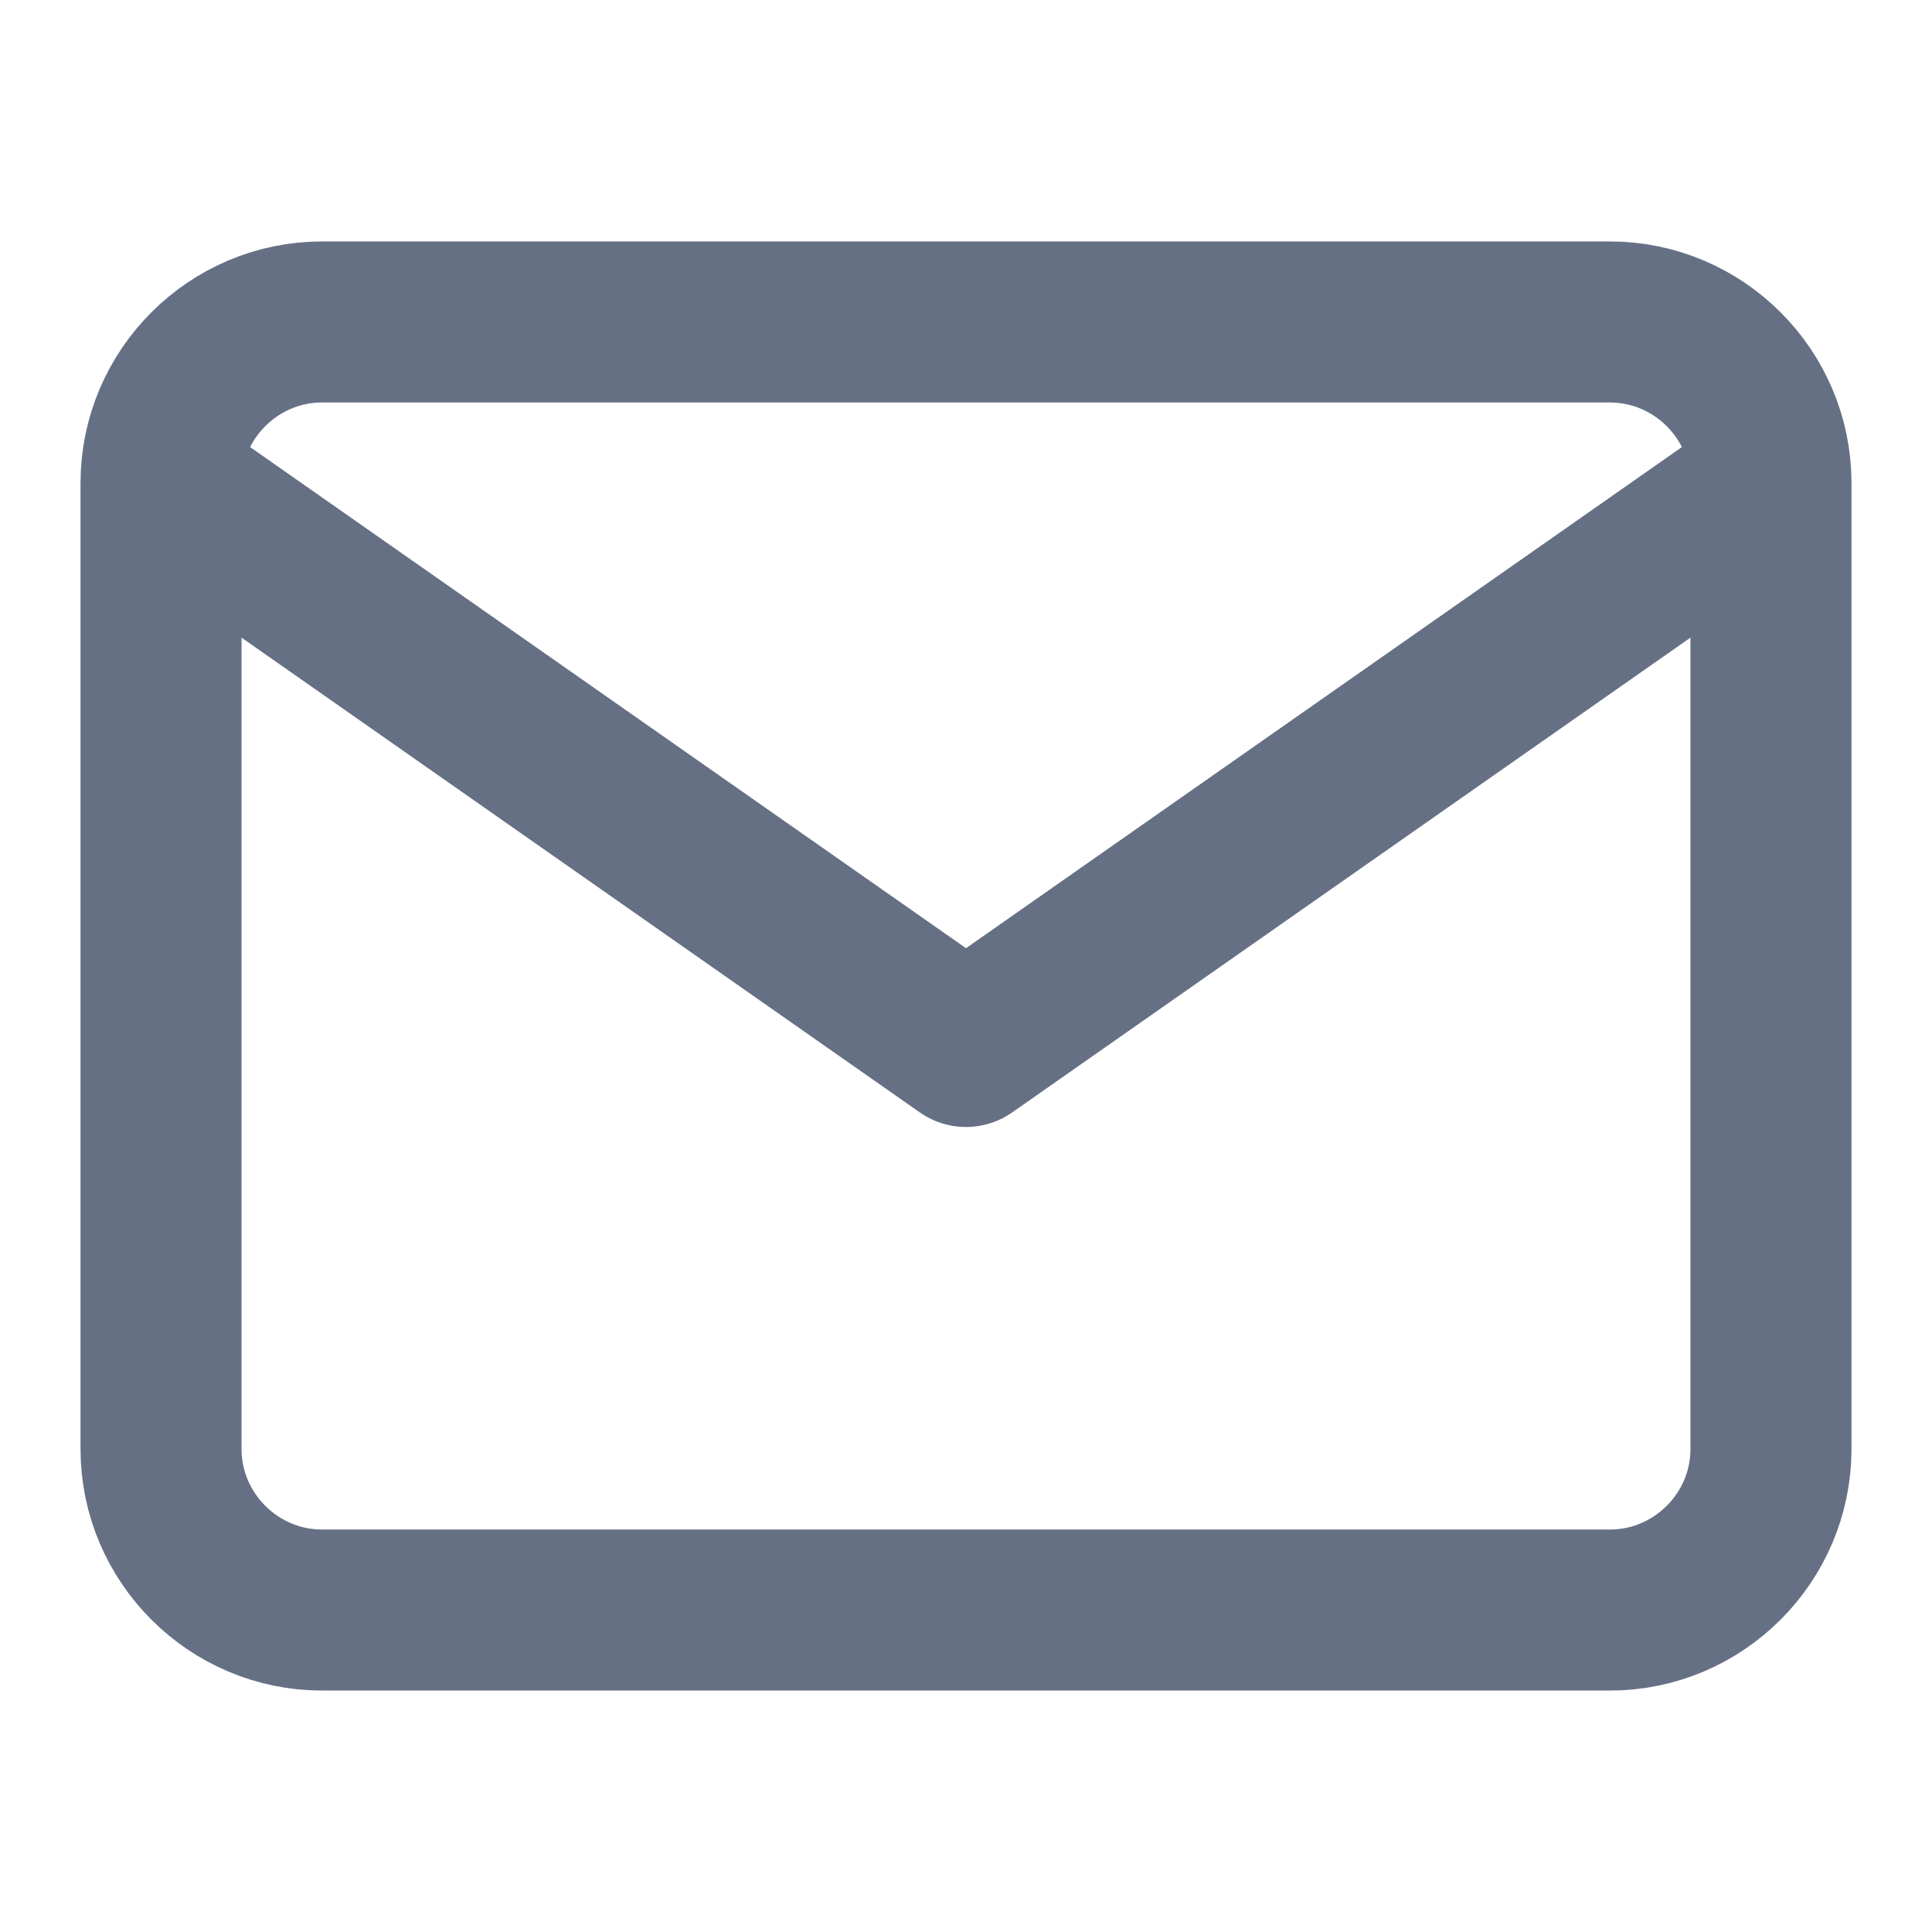
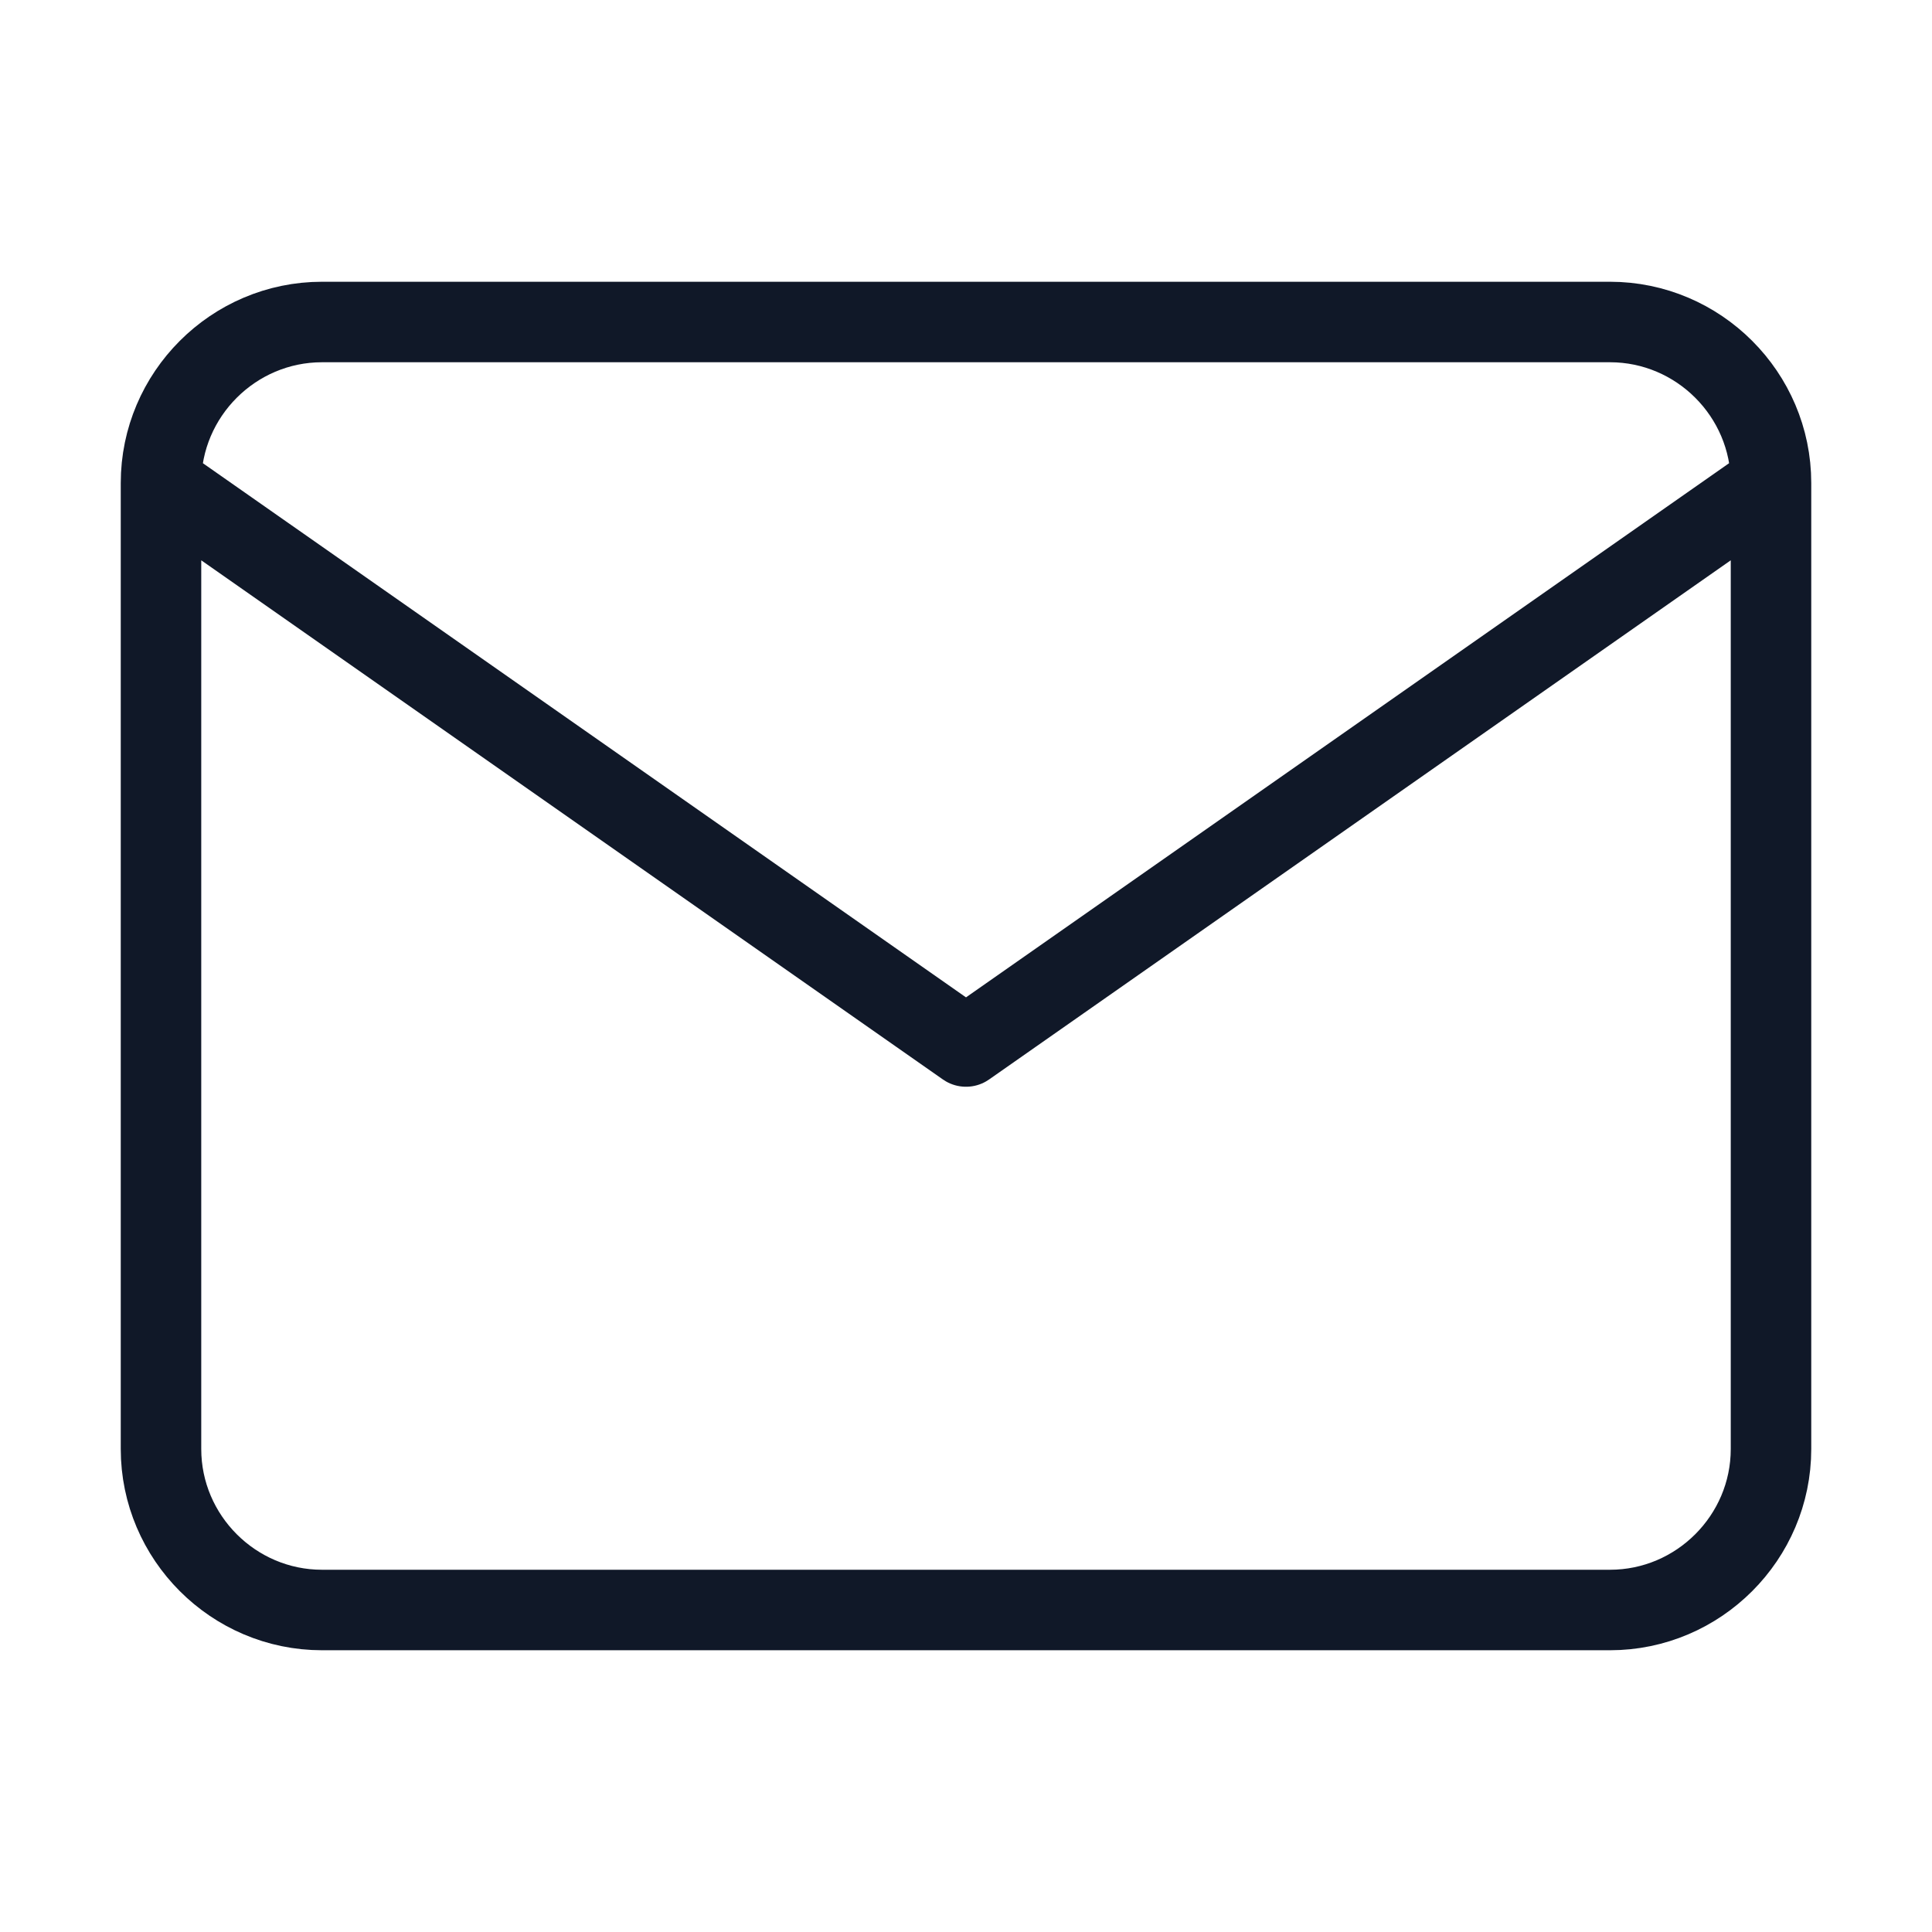
- <svg xmlns="http://www.w3.org/2000/svg" width="20" height="20" viewBox="0 0 20 20" fill="none">
+ <svg xmlns="http://www.w3.org/2000/svg" width="48" height="48" viewBox="0 0 48 48" fill="none">
  <g id="mail">
-     <path id="Icon" d="M18.333 5C18.333 4.083 17.583 3.333 16.666 3.333H3.333C2.417 3.333 1.667 4.083 1.667 5M18.333 5V15C18.333 15.917 17.583 16.667 16.666 16.667H3.333C2.417 16.667 1.667 15.917 1.667 15V5M18.333 5L10 10.833L1.667 5" stroke="#667085" stroke-width="1.667" stroke-linecap="round" stroke-linejoin="round" />
+     <path id="Icon" d="M44 12C44 9.8 42.2 8 40 8H8C5.8 8 4 9.8 4 12M44 12V36C44 38.2 42.2 40 40 40H8C5.8 40 4 38.2 4 36V12M44 12L24 26L4 12" stroke="#101828" stroke-width="2" stroke-linecap="round" stroke-linejoin="round" />
  </g>
</svg>
